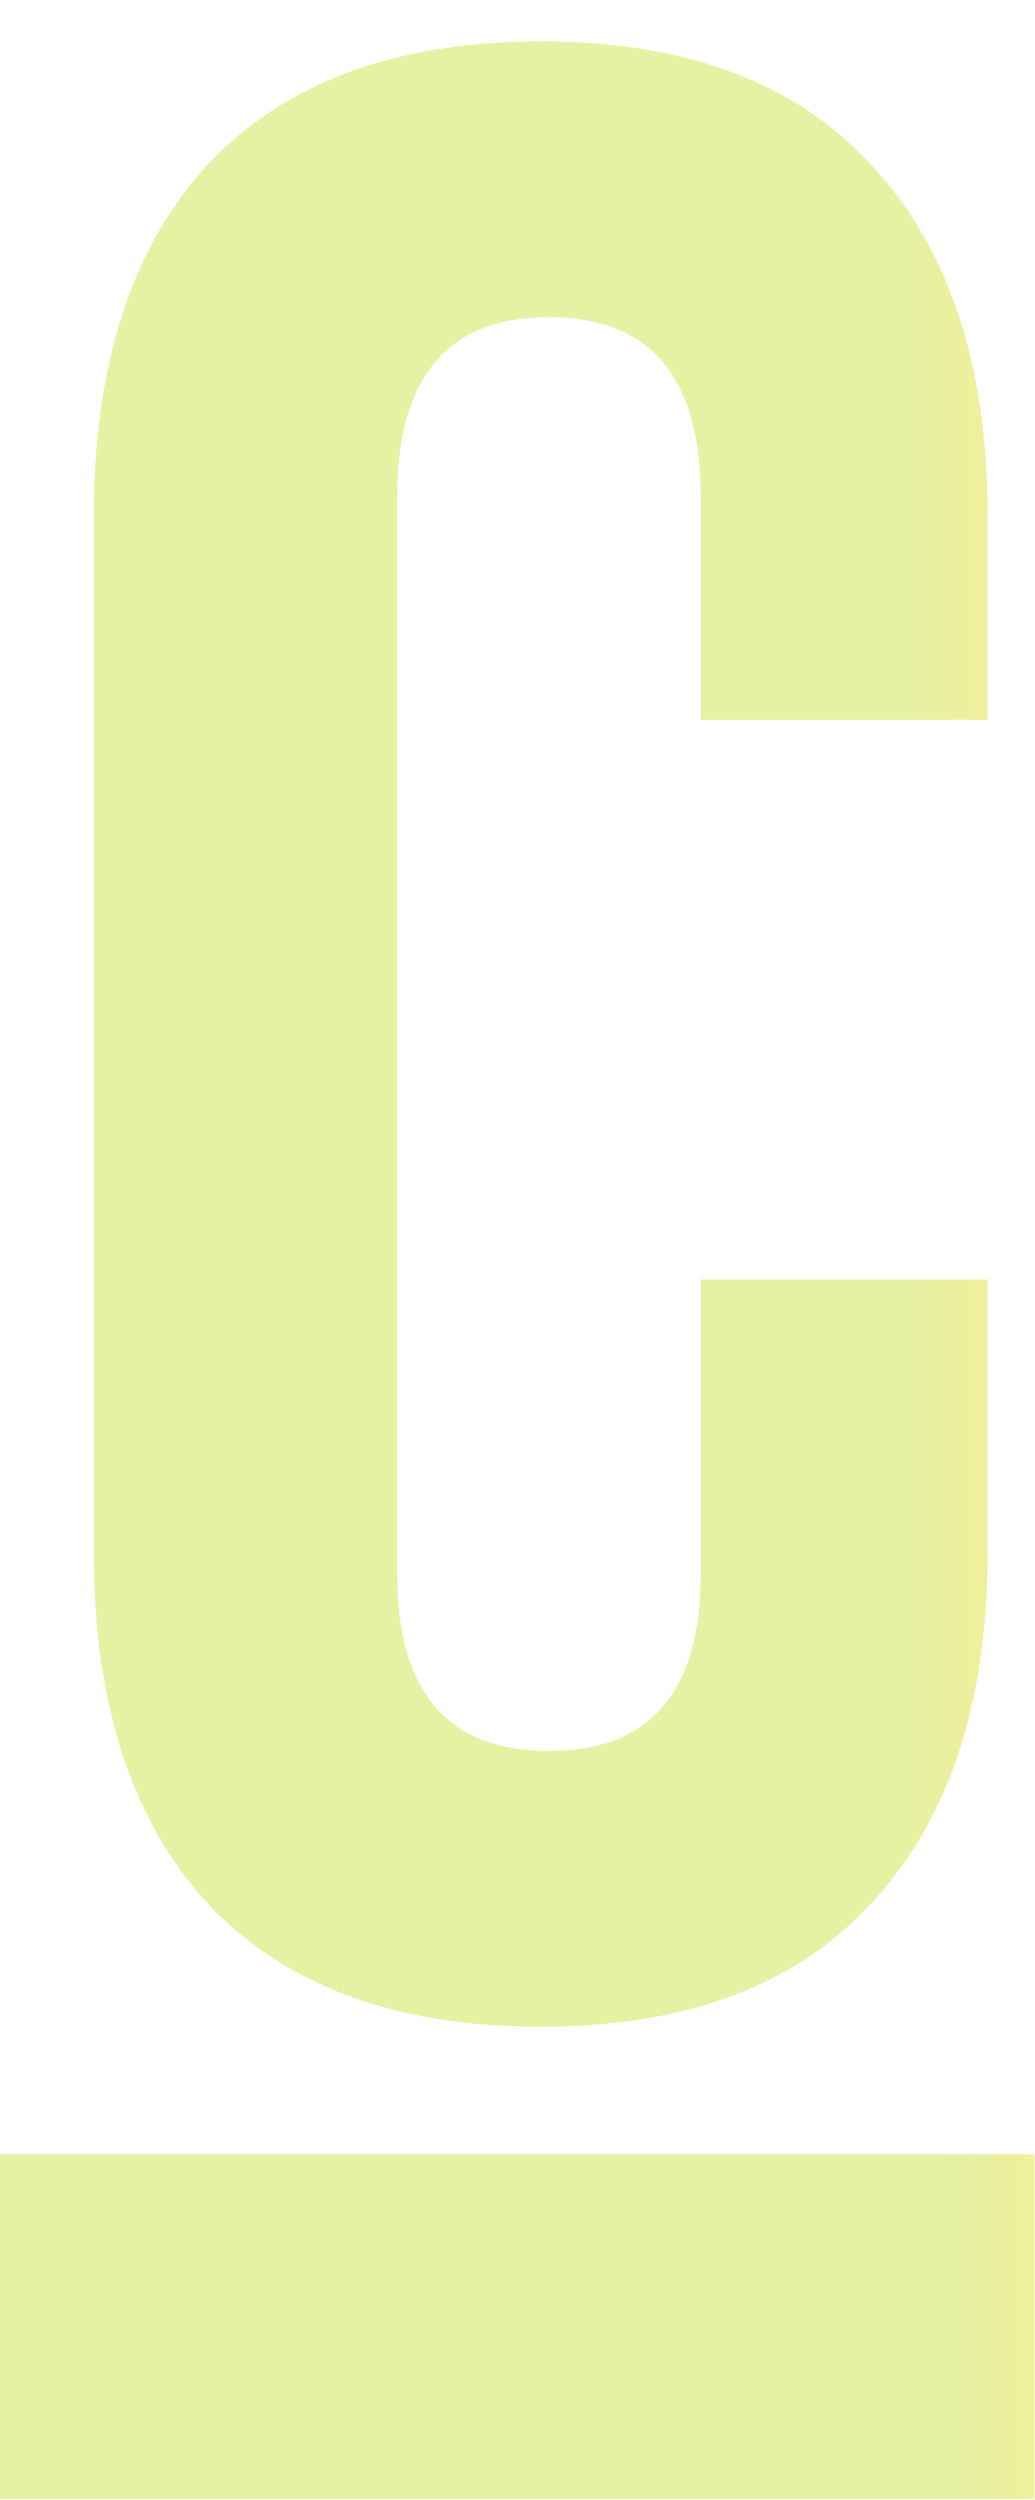
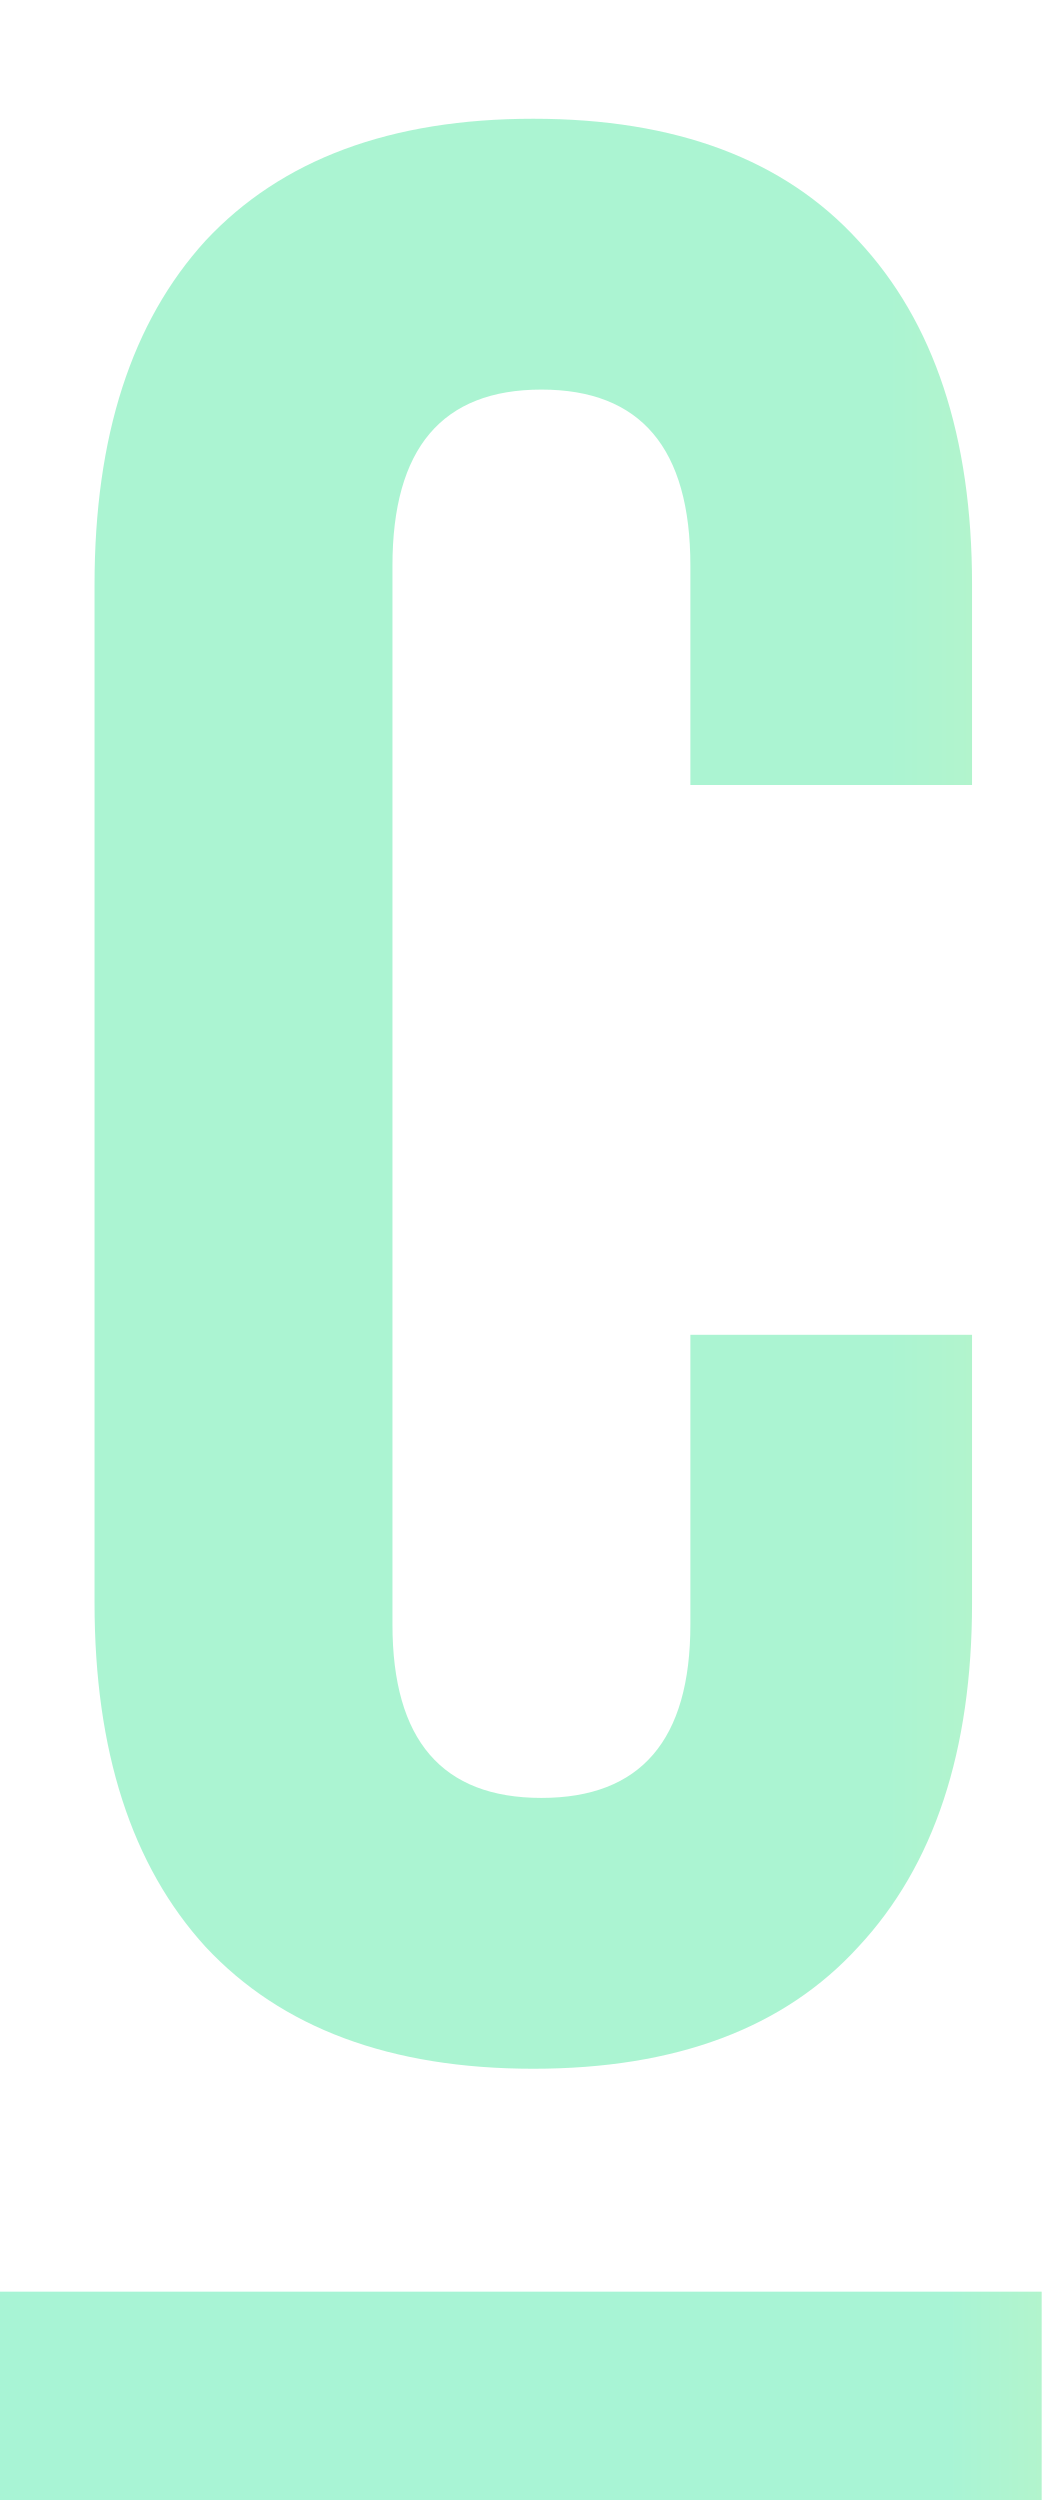
- <svg xmlns="http://www.w3.org/2000/svg" width="60" height="145" viewBox="0 0 60 145" fill="none">
-   <rect y="125" width="60" height="20" fill="url(#paint0_linear_1331_49)" />
-   <path d="M31.36 117.6C22.933 117.6 16.48 115.2 12 110.4C7.627 105.6 5.44 98.827 5.44 90.08V29.92C5.44 21.173 7.627 14.4 12 9.6C16.48 4.8 22.933 2.4 31.36 2.4C39.787 2.4 46.187 4.8 50.56 9.6C55.04 14.4 57.28 21.173 57.28 29.92V41.76H40.64V28.8C40.64 21.867 37.707 18.4 31.84 18.4C25.973 18.4 23.04 21.867 23.04 28.8V91.36C23.04 98.187 25.973 101.6 31.84 101.6C37.707 101.6 40.64 98.187 40.64 91.36V74.24H57.28V90.08C57.28 98.827 55.04 105.6 50.56 110.4C46.187 115.2 39.787 117.6 31.36 117.6Z" fill="url(#paint1_linear_1331_49)" />
+ <svg xmlns="http://www.w3.org/2000/svg" width="25" height="60" viewBox="0 0 25 60" fill="none">
+   <rect y="55" width="25" height="5" fill="url(#paint0_linear_1332_54)" />
+   <path d="M12.799 49.65C9.375 49.65 6.754 48.675 4.934 46.725C3.157 44.775 2.269 42.023 2.269 38.47V14.03C2.269 10.477 3.157 7.725 4.934 5.775C6.754 3.825 9.375 2.85 12.799 2.85C16.222 2.85 18.822 3.825 20.599 5.775C22.419 7.725 23.329 10.477 23.329 14.03V18.84H16.569V13.575C16.569 10.758 15.377 9.35 12.994 9.35C10.61 9.35 9.419 10.758 9.419 13.575V38.99C9.419 41.763 10.61 43.15 12.994 43.15C15.377 43.15 16.569 41.763 16.569 38.99V32.035H23.329V38.47C23.329 42.023 22.419 44.775 20.599 46.725C18.822 48.675 16.222 49.65 12.799 49.65Z" fill="url(#paint1_linear_1332_54)" />
  <defs>
-     <linearGradient id="paint0_linear_1331_49" x1="2.23517e-07" y1="135" x2="60" y2="135" gradientUnits="userSpaceOnUse">
-       <stop stop-color="#E5F1A3" />
-       <stop offset="0.905" stop-color="#E5F1A3" />
-       <stop offset="1" stop-color="#EEF09C" />
+     <linearGradient id="paint0_linear_1332_54" x1="0" y1="57.5" x2="25" y2="57.5" gradientUnits="userSpaceOnUse">
+       <stop stop-color="#A8F4D5" />
+       <stop offset="0.91" stop-color="#A8F4D5" />
+       <stop offset="1" stop-color="#B2F4CD" />
    </linearGradient>
-     <linearGradient id="paint1_linear_1331_49" x1="6" y1="60" x2="57" y2="60" gradientUnits="userSpaceOnUse">
-       <stop stop-color="#E5F1A3" />
-       <stop offset="0.9" stop-color="#E5F1A3" />
-       <stop offset="1" stop-color="#EEF09C" />
+     <linearGradient id="paint1_linear_1332_54" x1="1.667" y1="26" x2="23.333" y2="26" gradientUnits="userSpaceOnUse">
+       <stop stop-color="#ABF4D2" />
+       <stop offset="0.905" stop-color="#ABF4D2" />
+       <stop offset="1" stop-color="#B2F4CD" />
    </linearGradient>
  </defs>
</svg>
